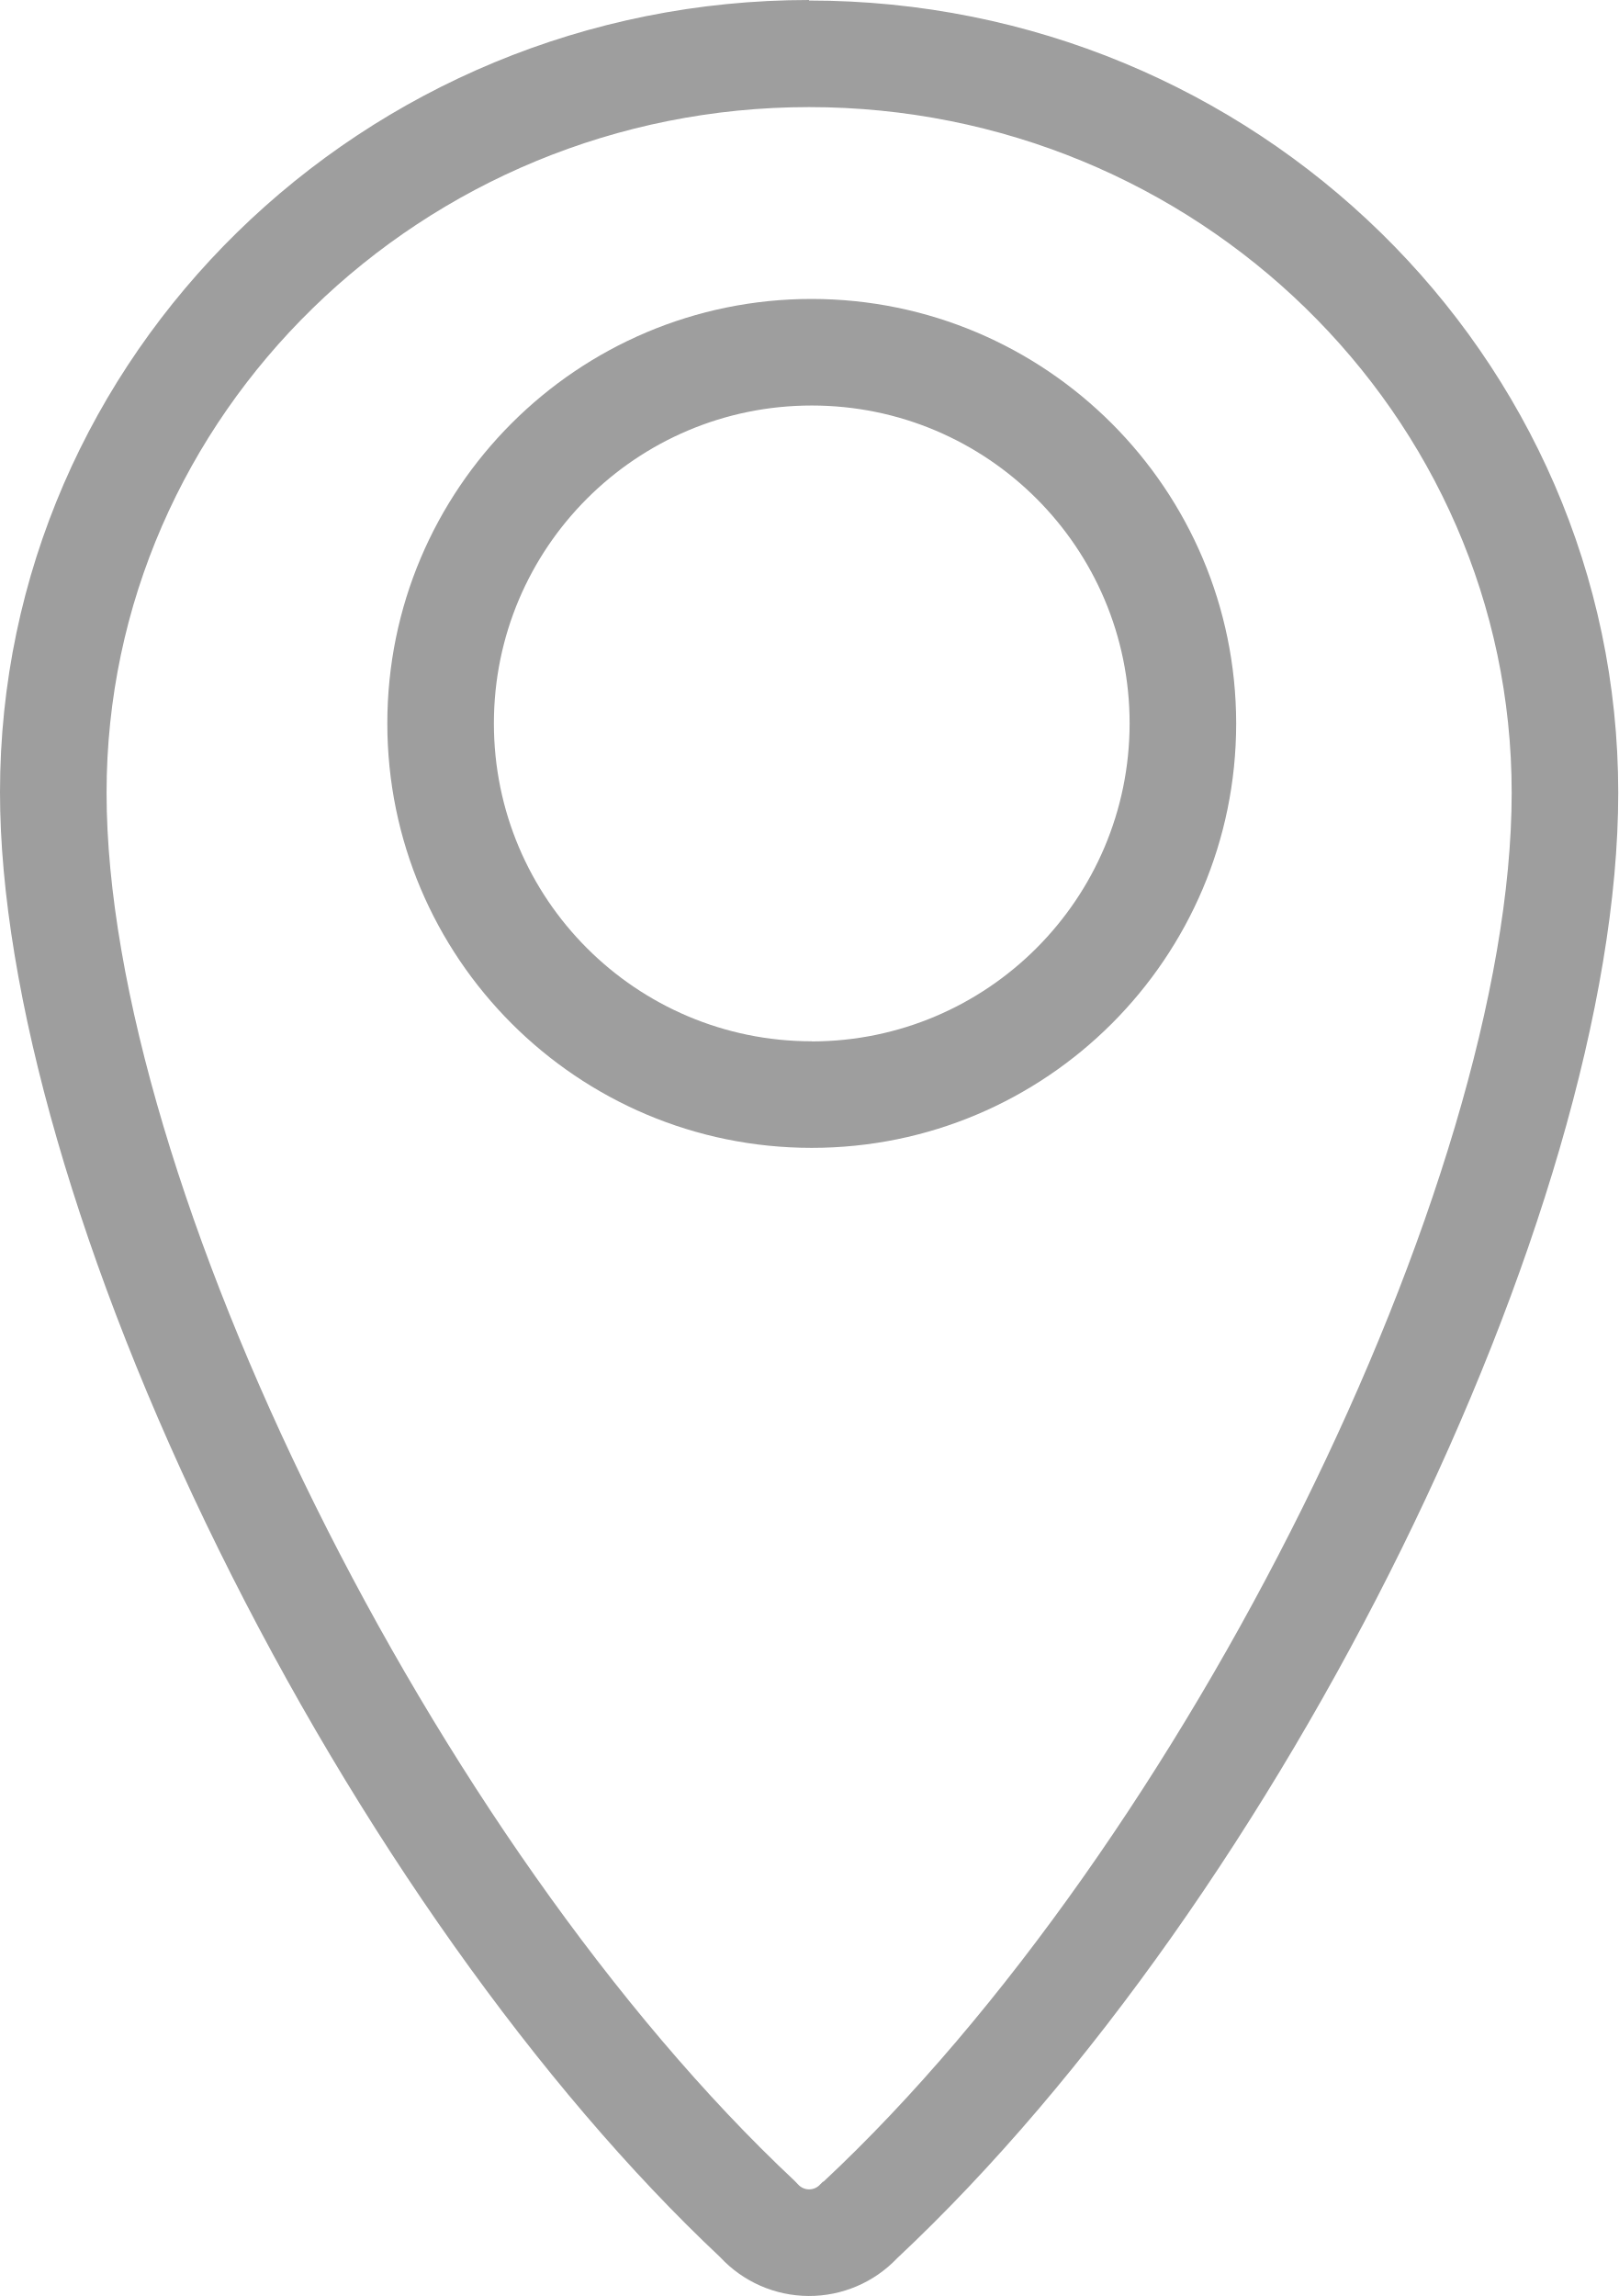
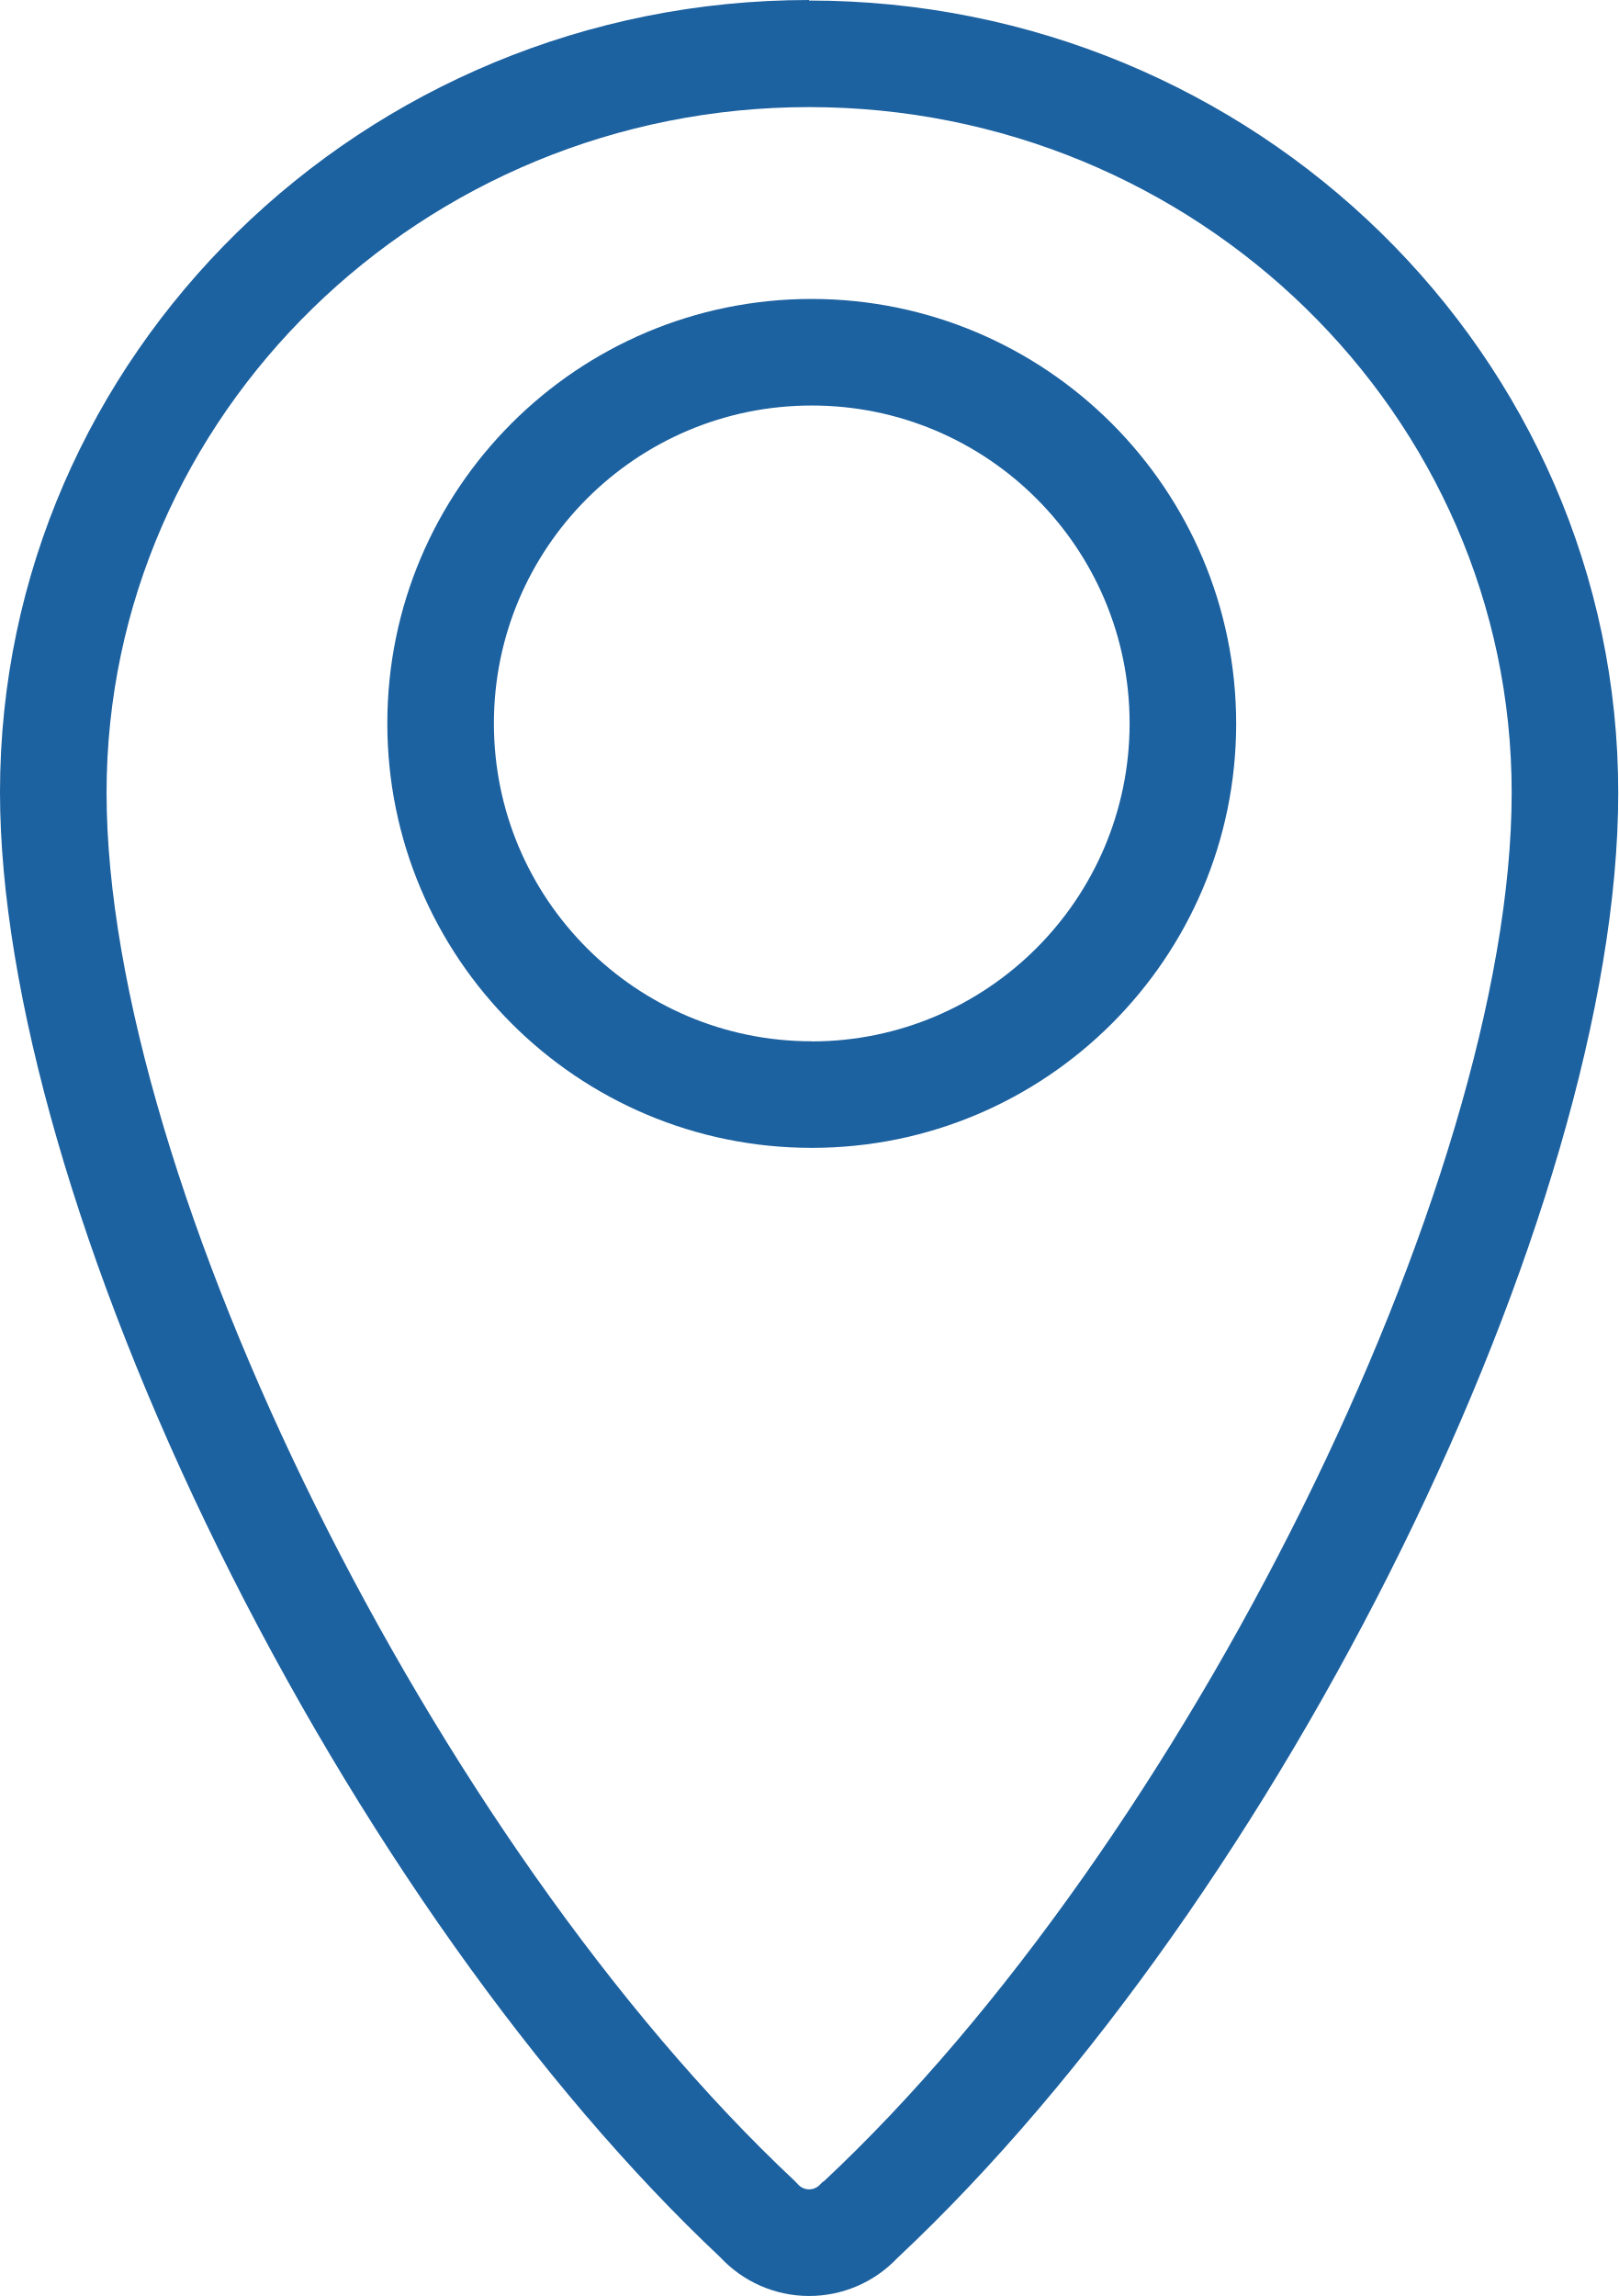
<svg xmlns="http://www.w3.org/2000/svg" id="图层_1" data-name="图层 1" viewBox="0 0 123.01 174.5">
  <defs>
-     <style>.cls-1{fill:#9e9e9e;}</style>
+     <style>.cls-1{fill:#1c61a0;}</style>
  </defs>
  <path class="cls-1" d="M100,12.75c-33.91,0-61.5,27-61.5,60.21,0,15.16,6.06,36.13,16.62,57.55S79.5,171.39,93.24,184.3a9.23,9.23,0,0,0,13.46.07C135.91,157,161.5,105,161.5,73c0-33.2-27.59-60.21-61.51-60.21Zm1.07,165.79-.22.22a1.13,1.13,0,0,1-1.7,0l-.25-.26C71.53,152.85,46.6,102.55,46.6,73c0-28.73,24-52.11,53.4-52.11S153.4,44.23,153.4,73c0,29.67-24.94,80-52.33,105.58Z" transform="translate(-38.5 -12.75)" />
  <path class="cls-1" d="M100.2,35.47a32.26,32.26,0,1,0,32.26,32.27A32.3,32.3,0,0,0,100.2,35.47Zm0,56.42a24.16,24.16,0,1,1,24.16-24.16A24.19,24.19,0,0,1,100.2,91.9Z" transform="translate(-38.5 -12.75)" />
</svg>
